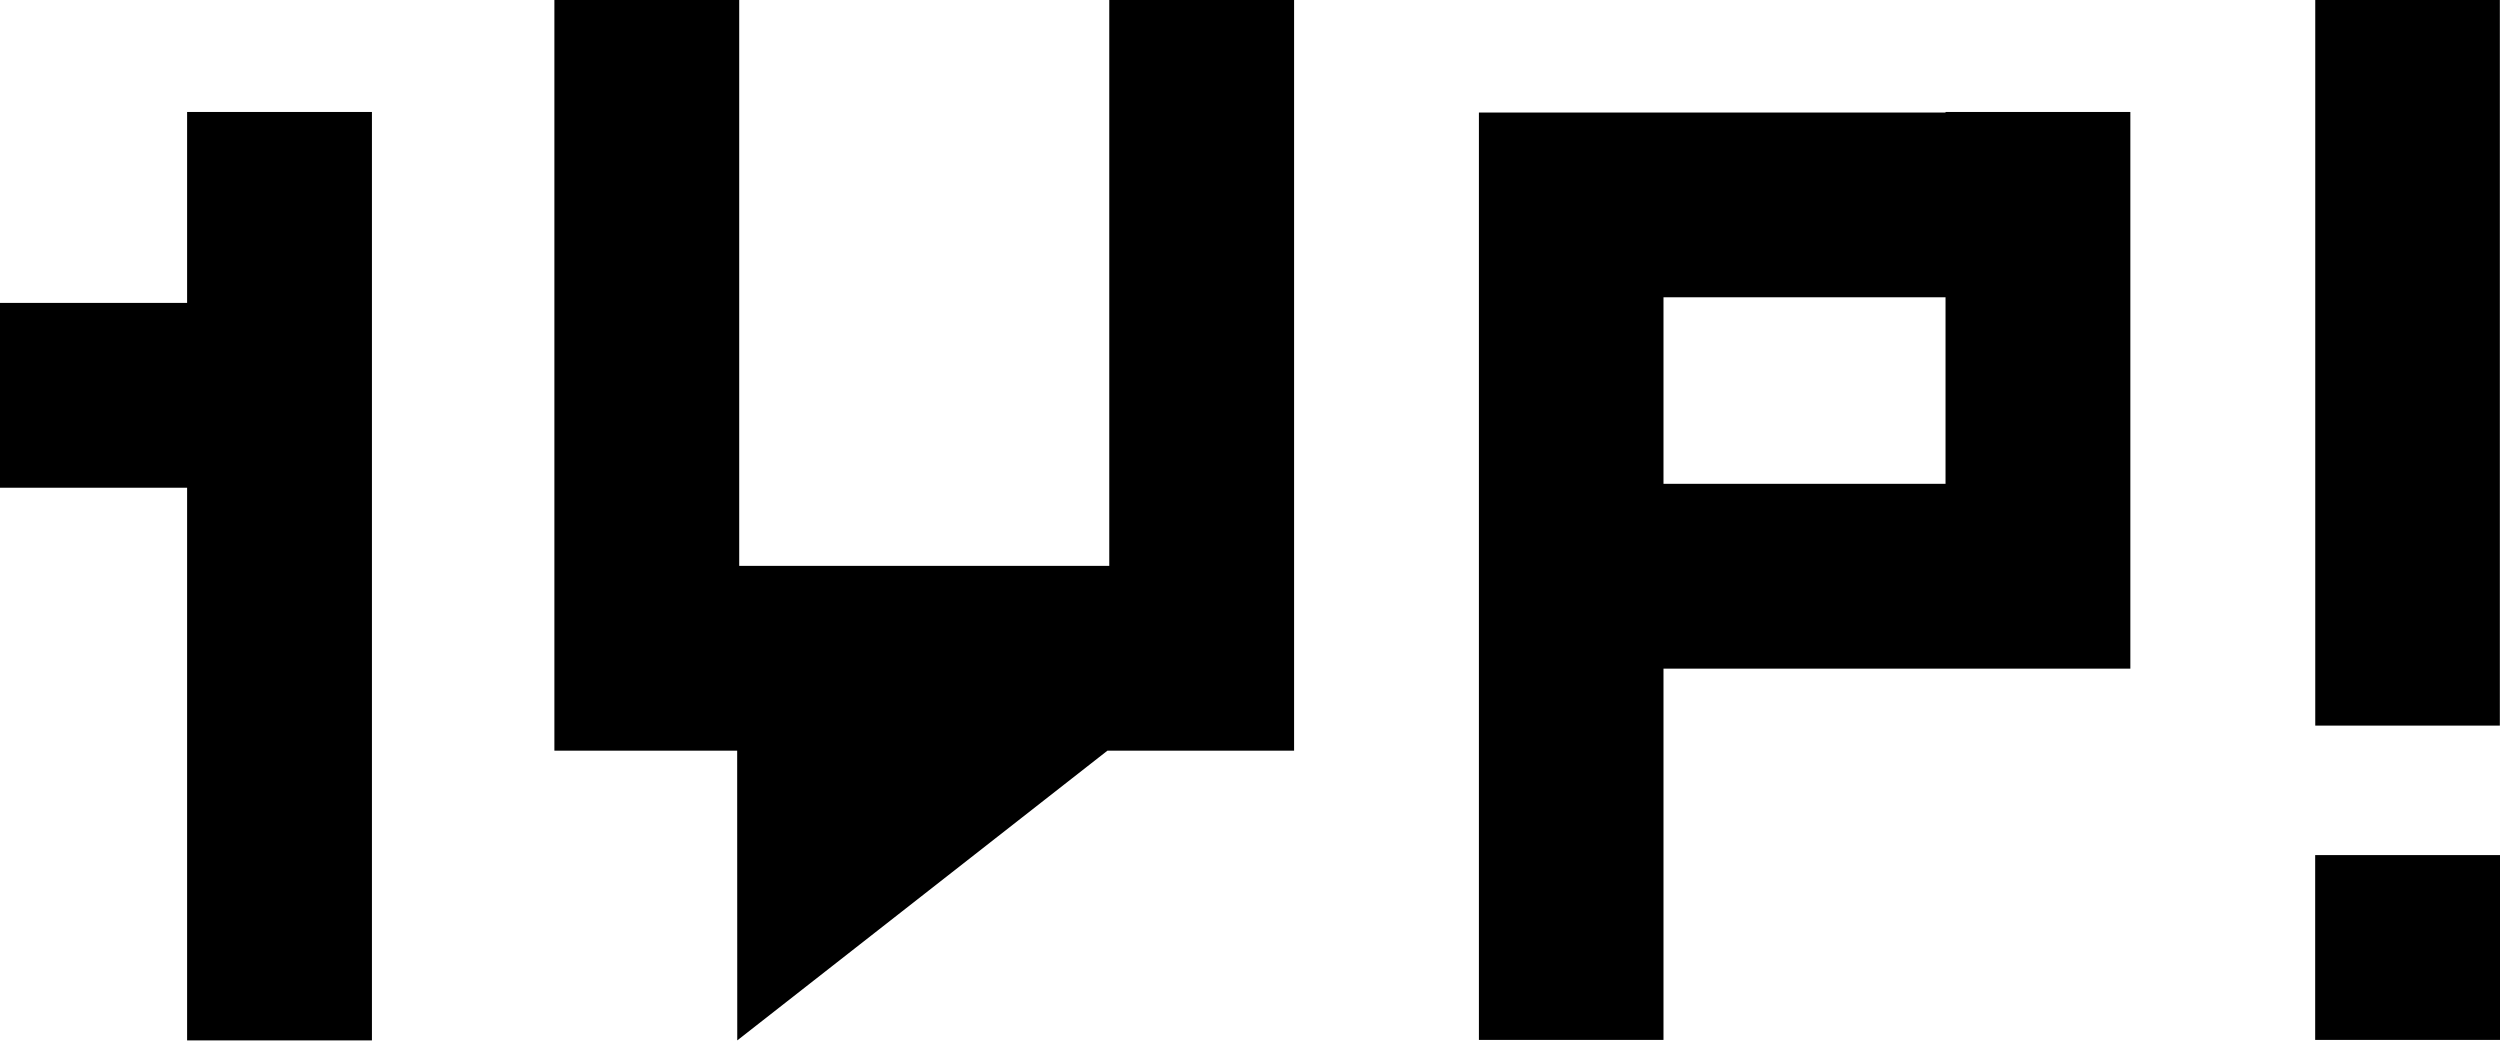
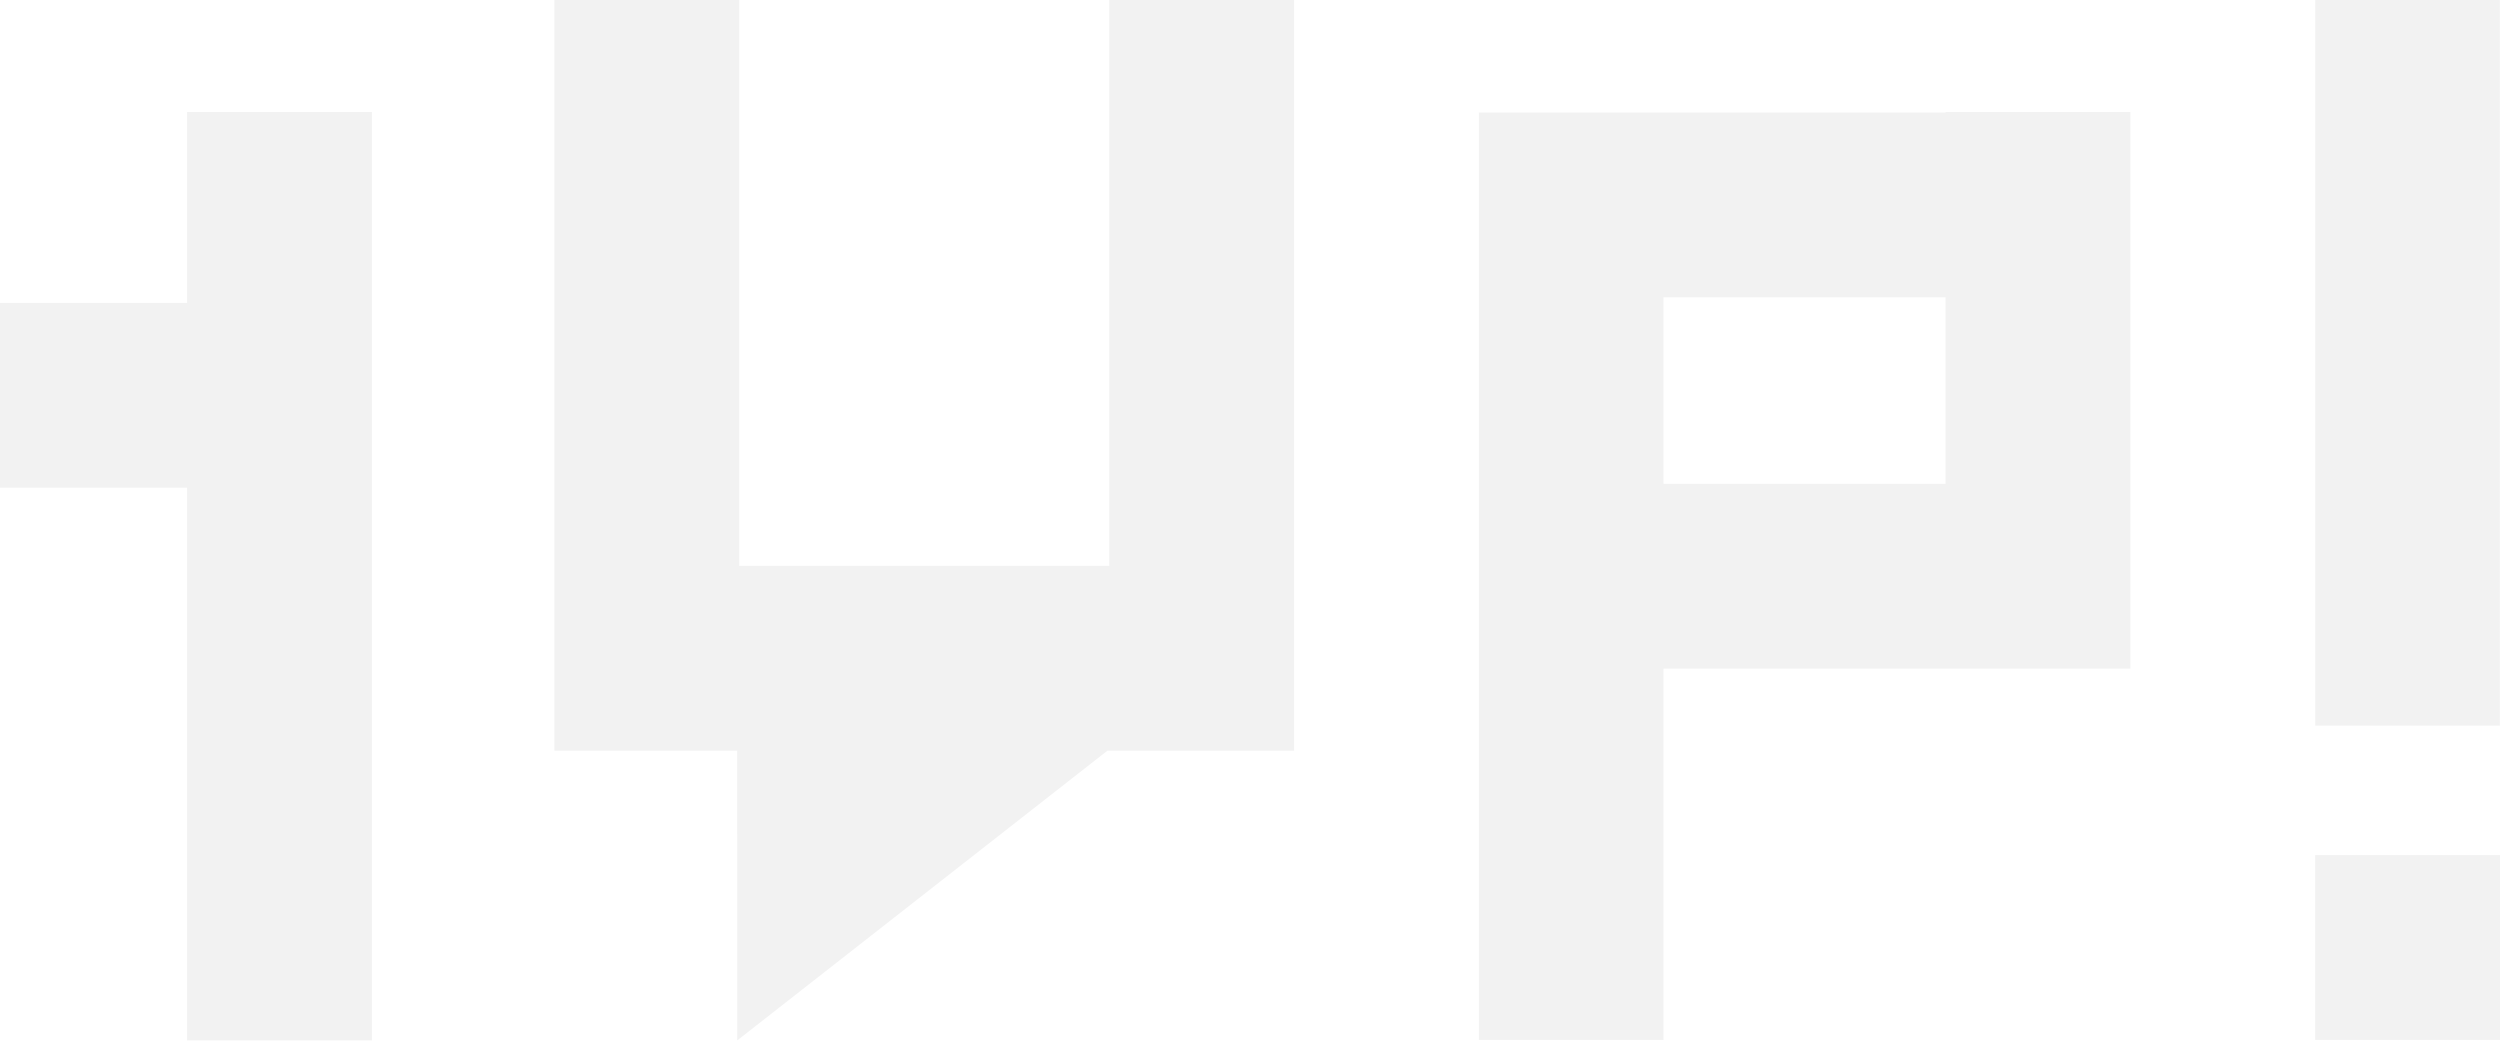
- <svg xmlns="http://www.w3.org/2000/svg" viewBox="0 0 306.78 127.67">
+ <svg xmlns="http://www.w3.org/2000/svg" id="Livello_1" data-name="Livello 1" viewBox="0 0 306.78 127.67">
+   <defs>
+     <style>.cls-1{fill:#f2f2f2;}</style>
+   </defs>
  <g id="Livello_2" data-name="Livello 2">
    <g id="vignetta">
-       <polygon points="22.96 13.74 22.96 37.17 0 37.17 0 59.85 22.96 59.85 22.96 127.67 45.64 127.67 45.64 13.74 22.96 13.74" />
-       <path d="M238.74,13.74v.07H181.48v113.8h22.65V82.05h57.29V13.74ZM204.13,59.37V36.48h34.61V59.37Z" />
-       <rect x="284.1" y="104.93" width="22.68" height="22.68" />
-       <rect x="284.11" width="22.65" height="89.04" />
-       <polygon points="136.12 0 136.12 69.44 90.71 69.44 90.71 0 68.03 0 68.03 92.12 90.46 92.12 90.47 127.67 135.89 92.12 136.12 92.12 136.12 92.12 158.8 92.12 158.8 0 136.12 0" />
+       <polygon class="cls-1" points="22.96 13.74 22.96 37.17 0 37.17 0 59.85 22.96 59.85 22.96 127.67 45.64 127.67 45.64 13.74 22.96 13.74" />
+       <path class="cls-1" d="M238.74,13.74v.07H181.48v113.8h22.65V82.05h57.29V13.74ZM204.13,59.37V36.48h34.61V59.37Z" />
+       <rect class="cls-1" x="284.1" y="104.93" width="22.68" height="22.68" />
+       <rect class="cls-1" x="284.11" width="22.65" height="89.04" />
+       <polygon class="cls-1" points="136.12 0 136.12 69.44 90.71 69.44 90.71 0 68.03 0 68.03 92.12 90.46 92.12 90.47 127.67 135.89 92.12 136.12 92.12 136.12 92.12 158.8 92.12 158.8 0 136.12 0" />
    </g>
  </g>
</svg>
